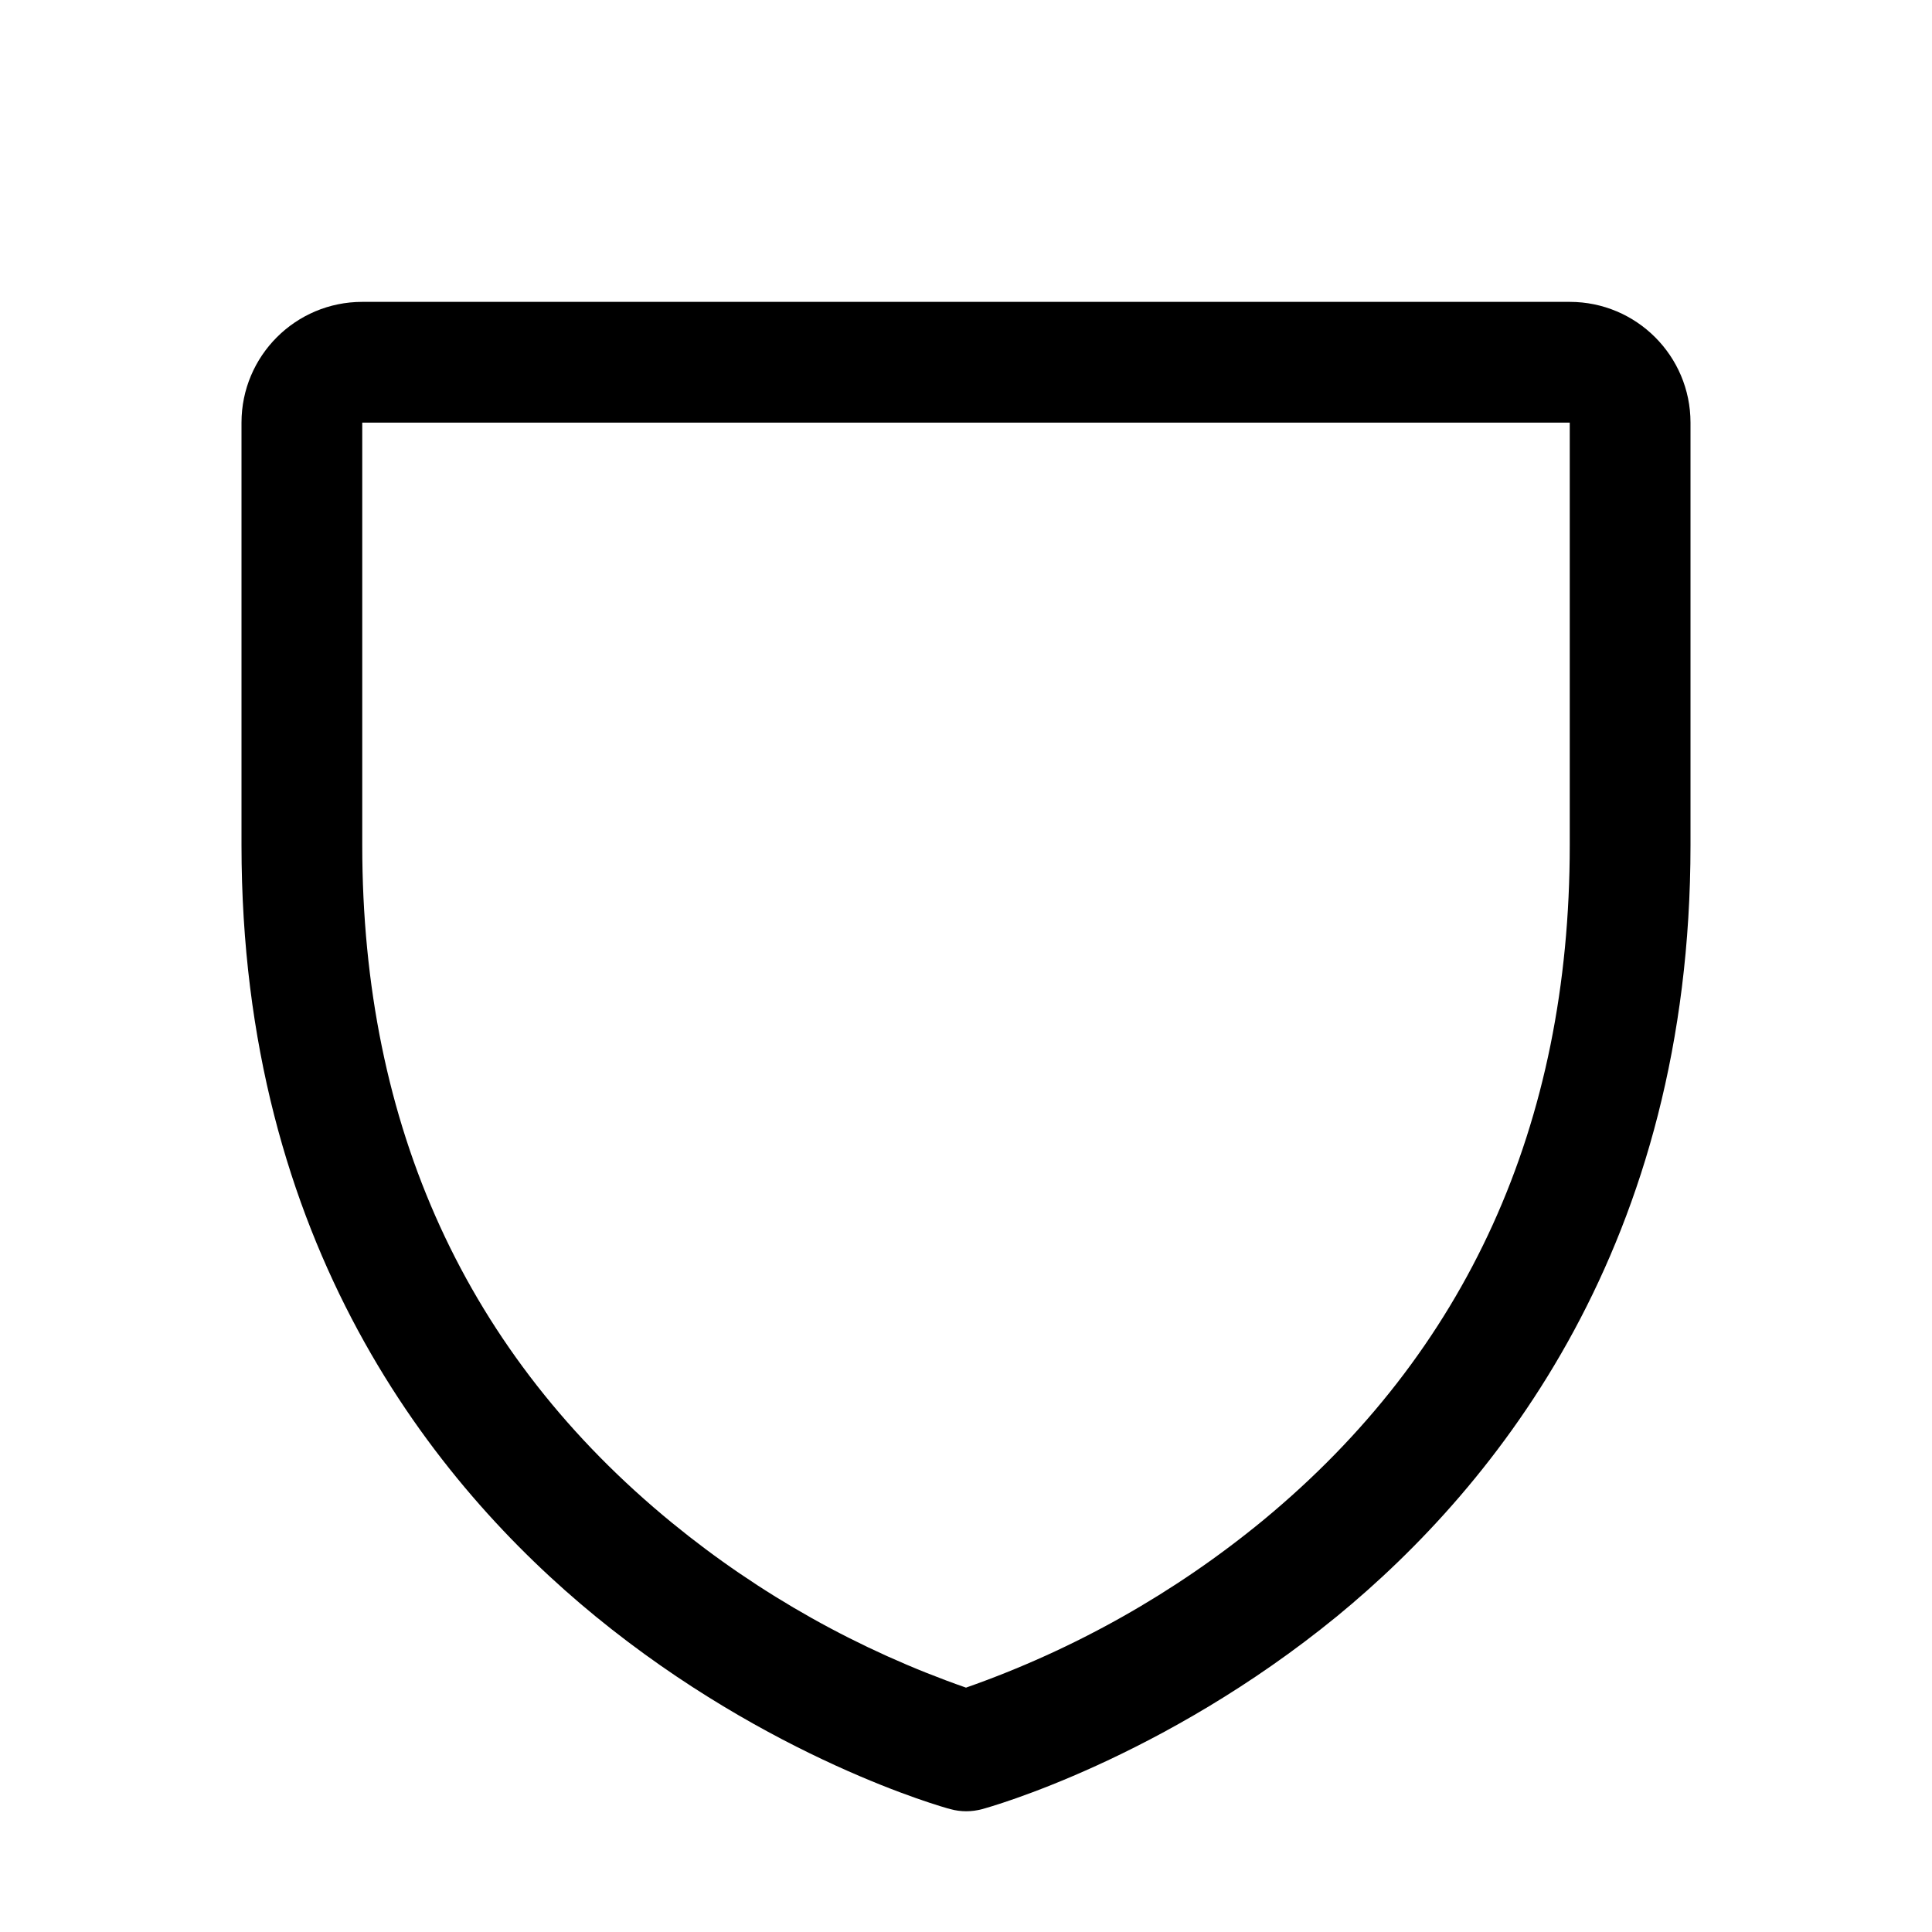
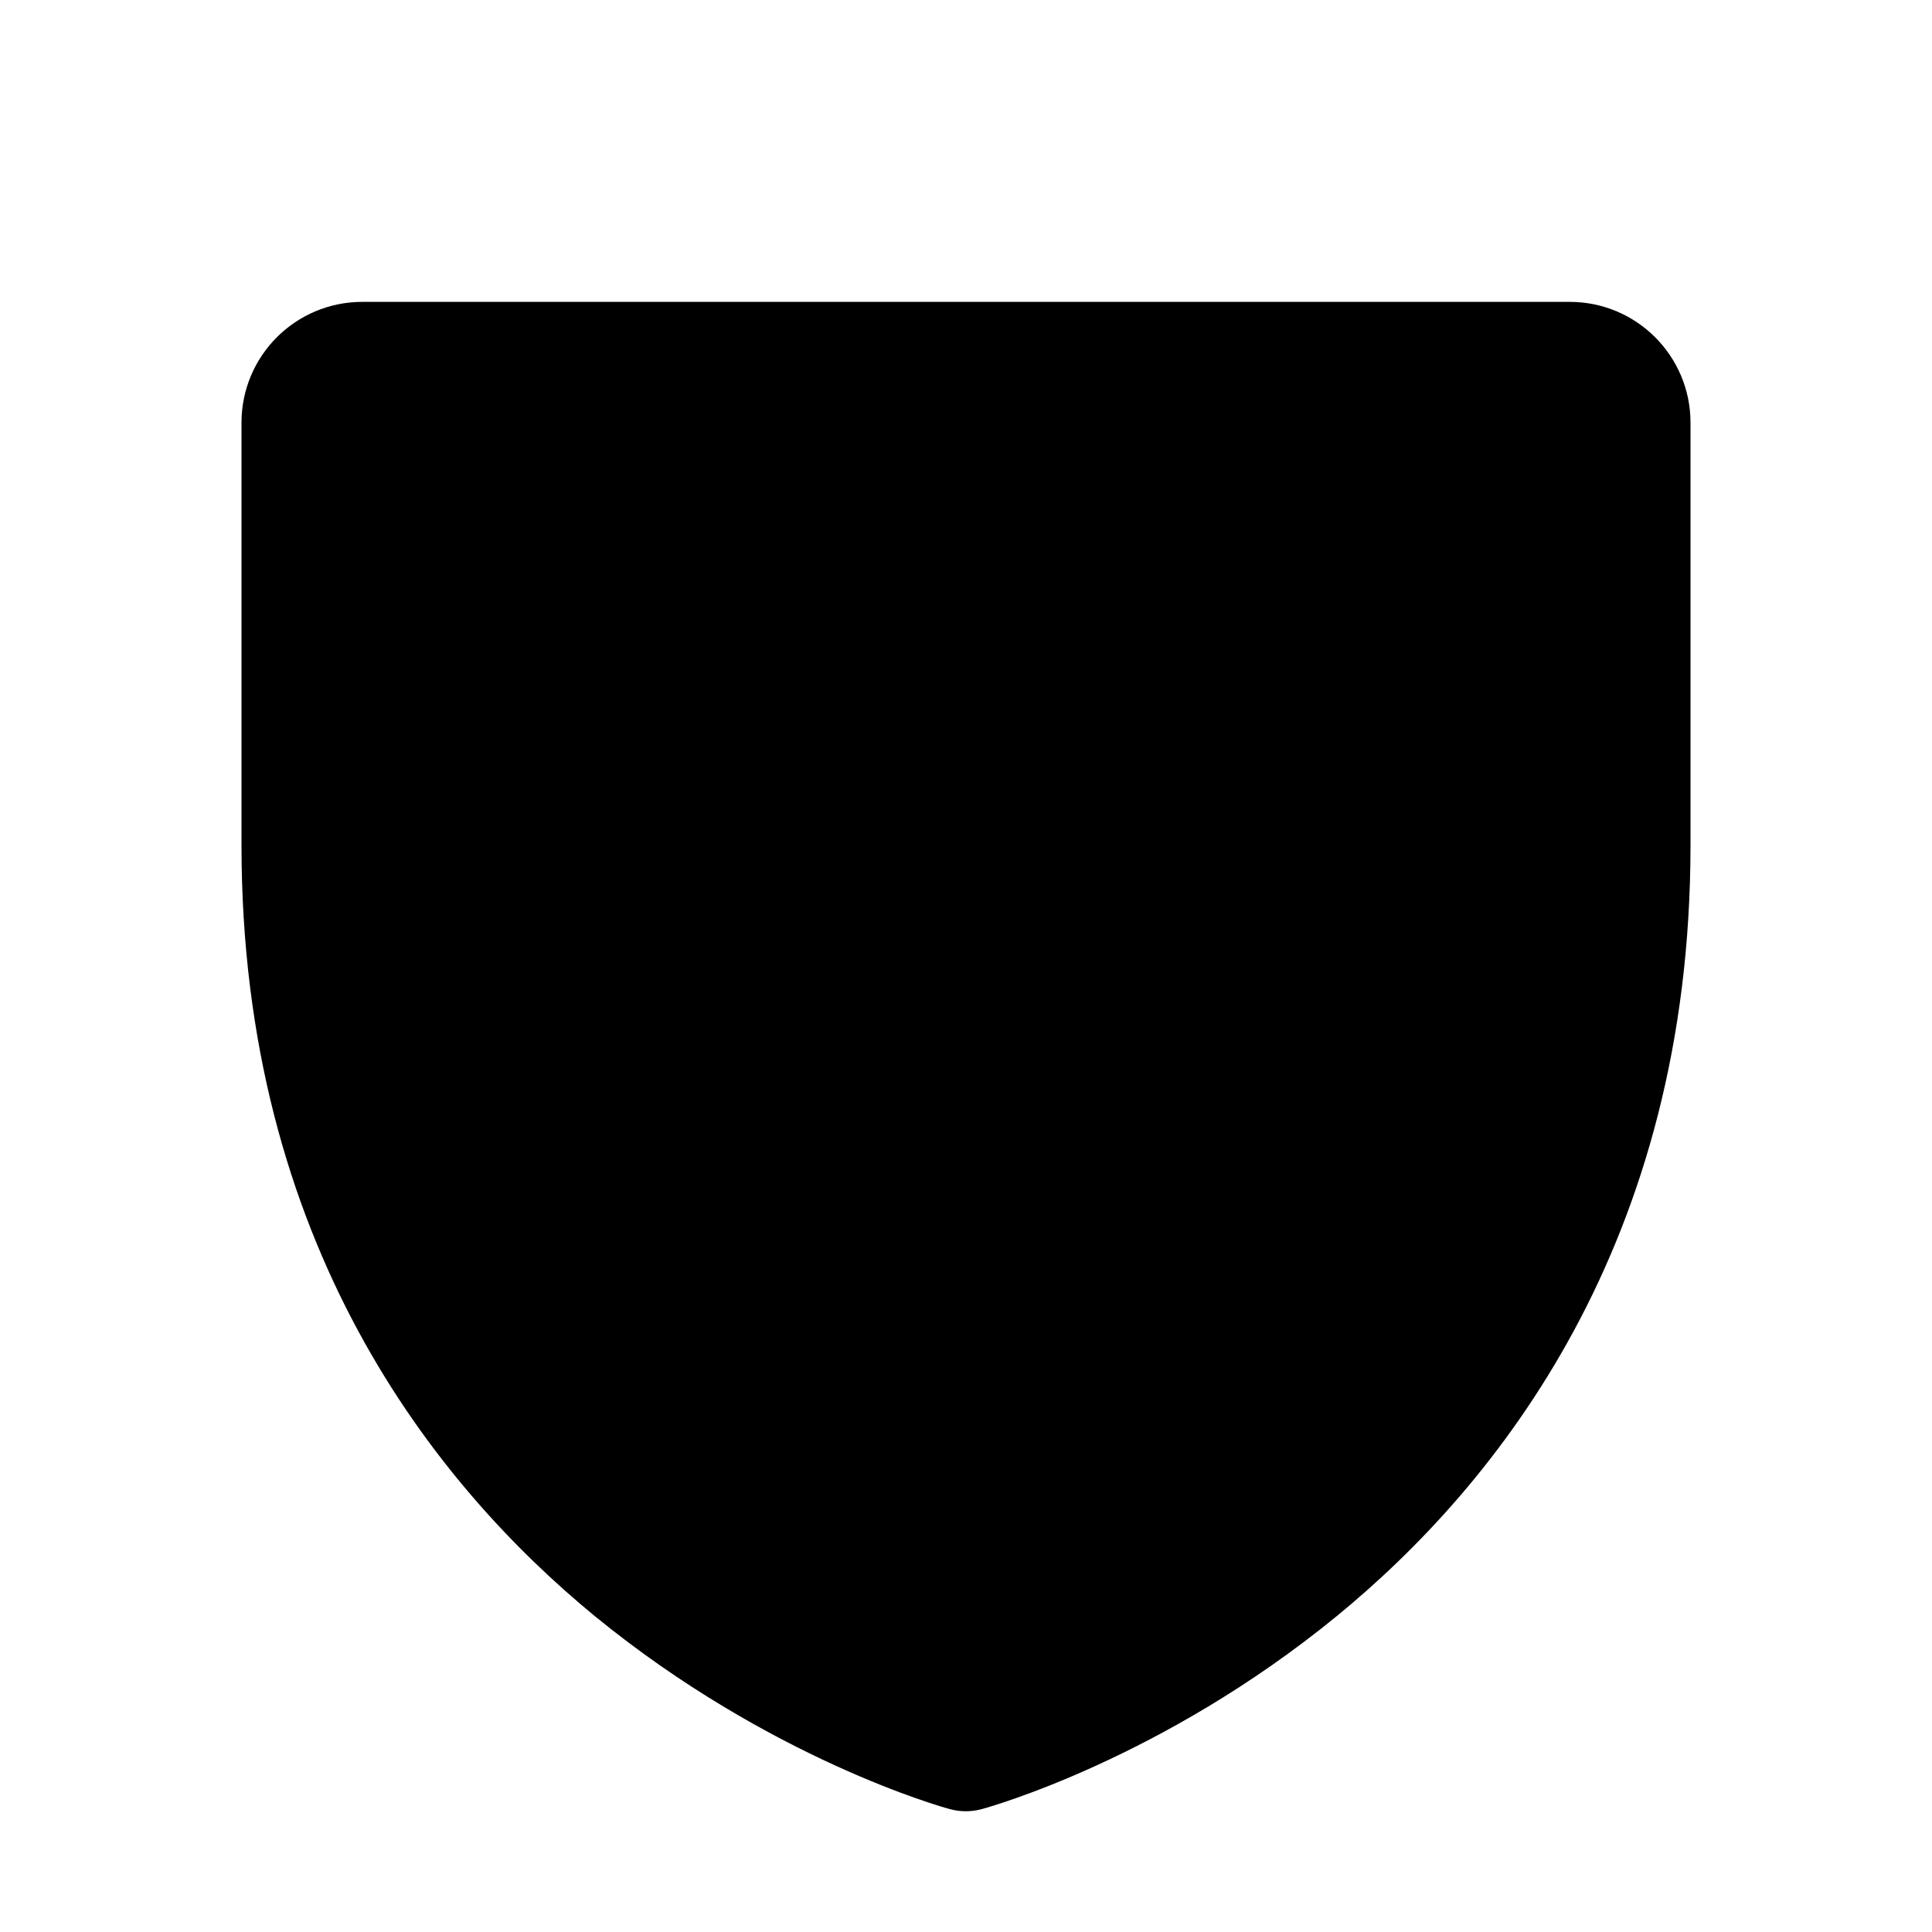
<svg xmlns="http://www.w3.org/2000/svg" width="32" height="32" fill="#000000" viewBox="0 0 256 256">
-   <path d="M208,40H48A16,16,0,0,0,32,56v56c0,52.72,25.52,84.67,46.93,102.19,23.06,18.86,46,25.27,47,25.53a8,8,0,0,0,4.2,0c1-.26,23.91-6.67,47-25.53C198.48,196.67,224,164.72,224,112V56A16,16,0,0,0,208,40Zm0,72c0,37.07-13.66,67.16-40.6,89.42A129.3,129.3,0,0,1,128,223.62a128.25,128.25,0,0,1-38.92-21.81C61.82,179.51,48,149.3,48,112l0-56,160,0Z" />
+   <path d="M224,56v56c0,52.72-25.52,84.67-46.93,102.19-23.06,18.86-46,25.27-47,25.53a8,8,0,0,1-4.2,0c-1-.26-23.91-6.67-47-25.53C57.52,196.67,32,164.72,32,112V56A16,16,0,0,1,48,40H208A16,16,0,0,1,224,56Z" />
</svg>
